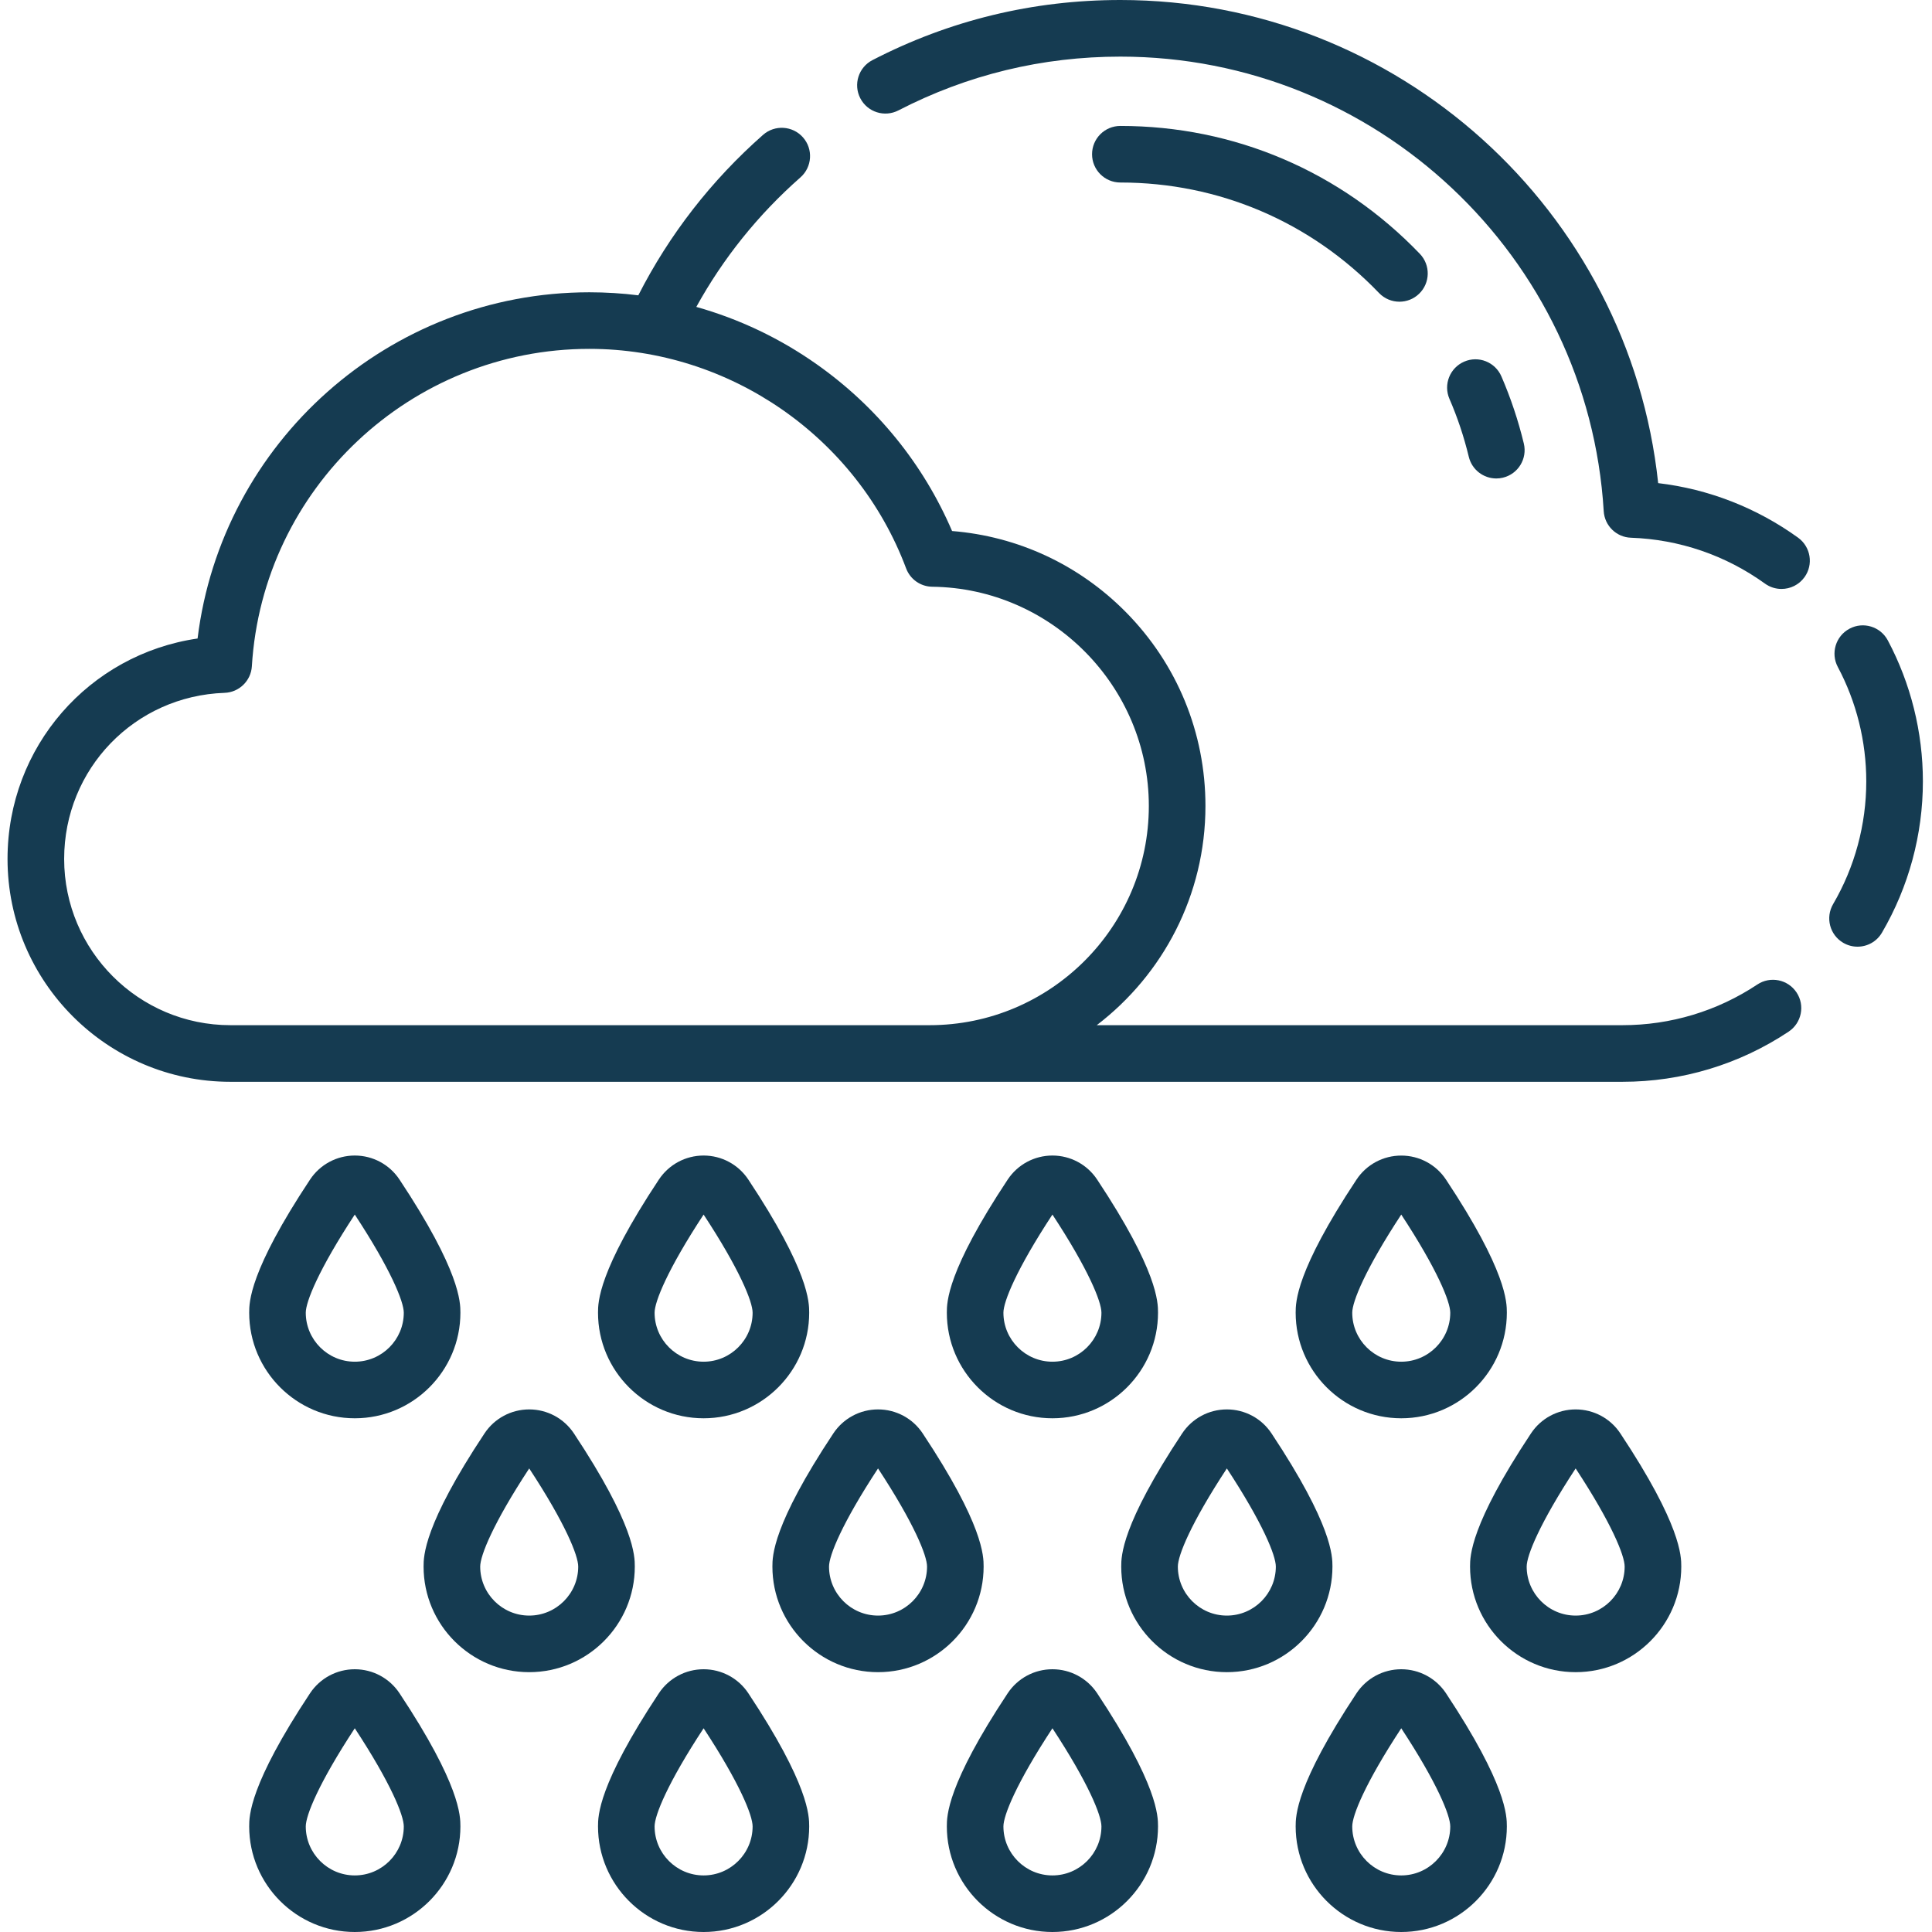
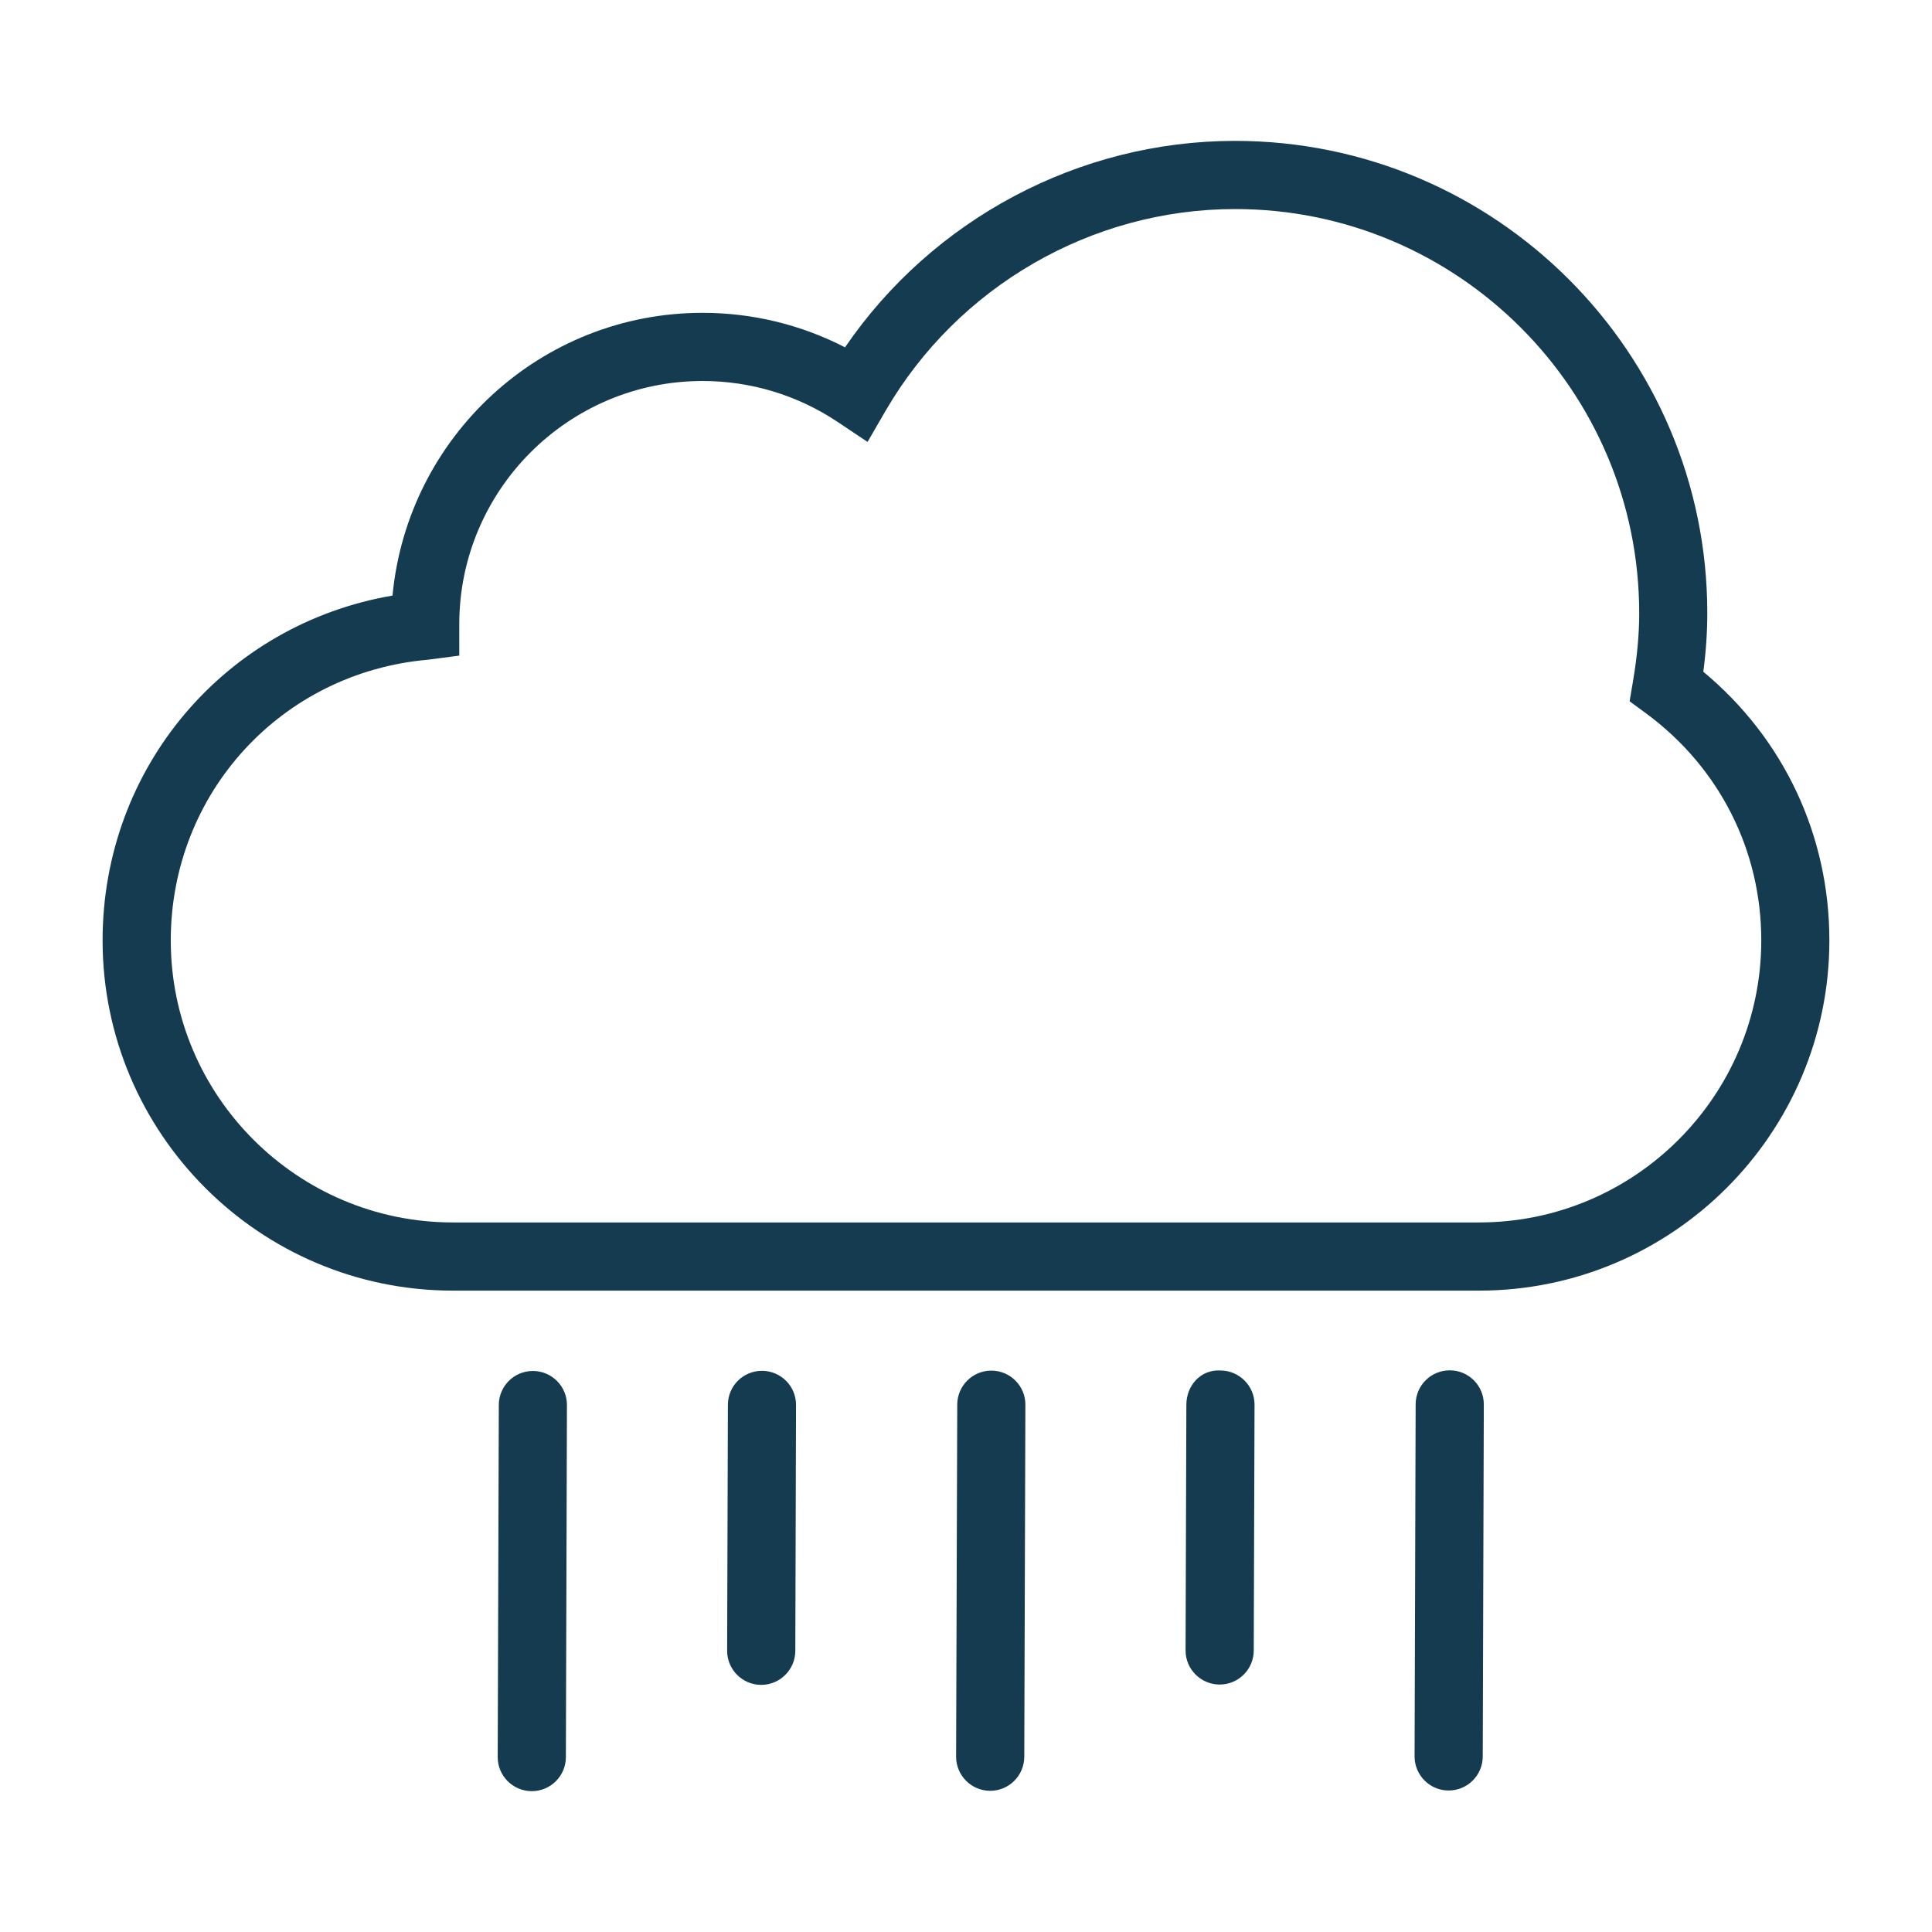
<svg xmlns="http://www.w3.org/2000/svg" width="49" height="49" viewBox="0 0 49 49" fill="none">
-   <path d="M45.604 13.637C44.55 12.877 43.334 12.404 42.055 12.253C41.319 5.333 35.445 0 28.415 0C26.201 0 24.085 0.513 22.127 1.525C21.775 1.707 21.637 2.14 21.819 2.492C22.001 2.845 22.434 2.982 22.786 2.8C24.539 1.895 26.432 1.436 28.415 1.436C34.898 1.436 40.282 6.5 40.674 12.964C40.696 13.334 40.996 13.626 41.365 13.638C42.592 13.681 43.767 14.083 44.764 14.802C44.89 14.893 45.037 14.937 45.183 14.937C45.406 14.937 45.625 14.834 45.766 14.639C45.998 14.318 45.925 13.87 45.604 13.637Z" fill="#153B51" />
-   <path d="M47.879 16.241C47.692 15.891 47.257 15.758 46.908 15.945C46.558 16.131 46.425 16.566 46.611 16.916C47.084 17.803 47.333 18.806 47.333 19.817C47.333 20.911 47.043 21.988 46.492 22.93C46.292 23.273 46.407 23.712 46.749 23.912C46.864 23.979 46.988 24.01 47.111 24.01C47.358 24.01 47.598 23.883 47.731 23.654C48.41 22.492 48.769 21.165 48.769 19.817C48.769 18.571 48.461 17.335 47.879 16.241Z" fill="#153B51" />
-   <path d="M44.569 24.97C43.554 25.645 42.371 26.001 41.149 26.001H27.816C29.49 24.722 30.573 22.706 30.573 20.441C30.573 18.587 29.855 16.84 28.552 15.522C27.364 14.321 25.815 13.602 24.147 13.468C23.417 11.769 22.238 10.314 20.714 9.239C19.776 8.577 18.745 8.089 17.66 7.784C18.343 6.546 19.229 5.443 20.302 4.498C20.599 4.236 20.628 3.782 20.366 3.485C20.104 3.187 19.65 3.159 19.353 3.42C18.041 4.576 16.978 5.944 16.189 7.49C15.78 7.439 15.366 7.413 14.948 7.413C9.871 7.413 5.621 11.222 5.011 16.194C2.262 16.594 0.191 18.938 0.191 21.785C0.191 24.901 2.727 27.437 5.843 27.437H41.149C42.656 27.437 44.113 26.997 45.364 26.165C45.694 25.945 45.784 25.5 45.564 25.17C45.345 24.84 44.899 24.75 44.569 24.97ZM5.843 26.001C3.519 26.001 1.627 24.11 1.627 21.785C1.627 19.501 3.414 17.651 5.696 17.572C6.066 17.559 6.365 17.267 6.388 16.898C6.661 12.384 10.421 8.848 14.948 8.848C18.505 8.848 21.733 11.085 22.981 14.415C23.085 14.693 23.349 14.878 23.645 14.881C26.674 14.918 29.137 17.412 29.137 20.441C29.137 23.507 26.643 26.001 23.576 26.001H5.843Z" fill="#153B51" />
-   <path d="M37.949 12.135C38.005 12.135 38.061 12.129 38.117 12.115C38.503 12.023 38.74 11.635 38.648 11.25C38.508 10.668 38.316 10.095 38.079 9.546C37.921 9.182 37.499 9.014 37.135 9.172C36.771 9.33 36.604 9.752 36.761 10.116C36.967 10.589 37.131 11.084 37.252 11.585C37.331 11.914 37.625 12.135 37.949 12.135Z" fill="#153B51" />
-   <path d="M34.975 7.431C35.116 7.578 35.304 7.652 35.493 7.652C35.672 7.652 35.851 7.586 35.99 7.452C36.276 7.178 36.285 6.724 36.011 6.438C34.003 4.346 31.305 3.194 28.415 3.194C28.018 3.194 27.697 3.515 27.697 3.912C27.697 4.308 28.018 4.629 28.415 4.629C30.911 4.629 33.24 5.624 34.975 7.431Z" fill="#153B51" />
-   <path d="M11.677 33.293C11.677 33.034 11.677 32.244 10.132 29.916C9.879 29.535 9.456 29.307 8.998 29.307C8.541 29.307 8.117 29.535 7.864 29.916C6.32 32.244 6.32 33.033 6.32 33.293C6.32 34.77 7.521 35.971 8.998 35.971C10.475 35.971 11.677 34.77 11.677 33.293ZM7.755 33.293C7.755 33.015 8.082 32.199 8.998 30.804C9.914 32.199 10.241 33.015 10.241 33.293C10.241 33.978 9.684 34.536 8.998 34.536C8.313 34.536 7.755 33.978 7.755 33.293Z" fill="#153B51" />
-   <path d="M20.523 33.293C20.523 33.034 20.523 32.244 18.979 29.916C18.726 29.535 18.302 29.307 17.845 29.307C17.388 29.307 16.964 29.535 16.711 29.916C15.167 32.244 15.167 33.033 15.167 33.293C15.167 34.77 16.368 35.971 17.845 35.971C19.322 35.971 20.523 34.77 20.523 33.293ZM16.602 33.293C16.602 33.015 16.929 32.199 17.845 30.804C18.761 32.199 19.088 33.015 19.088 33.293C19.088 33.978 18.53 34.536 17.845 34.536C17.16 34.536 16.602 33.978 16.602 33.293Z" fill="#153B51" />
-   <path d="M29.37 33.293C29.37 33.034 29.37 32.244 27.826 29.916C27.573 29.535 27.149 29.307 26.692 29.307C26.235 29.307 25.811 29.535 25.558 29.916C24.014 32.244 24.014 33.033 24.014 33.293C24.014 34.77 25.215 35.971 26.692 35.971C28.169 35.971 29.37 34.77 29.37 33.293ZM25.449 33.293C25.449 33.015 25.776 32.198 26.692 30.804C27.608 32.199 27.935 33.015 27.935 33.293C27.935 33.978 27.378 34.536 26.692 34.536C26.007 34.536 25.449 33.978 25.449 33.293Z" fill="#153B51" />
-   <path d="M38.217 33.293C38.217 33.033 38.217 32.244 36.673 29.916C36.42 29.535 35.996 29.308 35.539 29.308C35.082 29.308 34.658 29.535 34.405 29.916C32.861 32.244 32.861 33.034 32.861 33.293C32.861 34.77 34.062 35.971 35.539 35.971C37.016 35.971 38.217 34.77 38.217 33.293ZM34.296 33.293C34.296 33.015 34.623 32.199 35.539 30.804C36.455 32.199 36.782 33.015 36.782 33.293C36.782 33.978 36.224 34.536 35.539 34.536C34.854 34.536 34.296 33.978 34.296 33.293Z" fill="#153B51" />
-   <path d="M8.998 42.336C8.541 42.336 8.117 42.564 7.864 42.944C6.32 45.273 6.32 46.062 6.32 46.322C6.32 47.798 7.521 49 8.998 49C10.475 49 11.677 47.798 11.677 46.322C11.677 46.062 11.677 45.273 10.132 42.944C9.879 42.564 9.456 42.336 8.998 42.336ZM8.998 47.565C8.313 47.565 7.755 47.007 7.755 46.322C7.755 46.044 8.082 45.227 8.998 43.833C9.914 45.227 10.241 46.044 10.241 46.322C10.241 47.007 9.684 47.565 8.998 47.565Z" fill="#153B51" />
-   <path d="M17.845 42.336C17.388 42.336 16.964 42.564 16.711 42.944C15.167 45.273 15.167 46.062 15.167 46.322C15.167 47.798 16.368 49 17.845 49C19.322 49 20.523 47.798 20.523 46.322C20.523 46.062 20.523 45.273 18.979 42.944C18.726 42.564 18.302 42.336 17.845 42.336ZM17.845 47.565C17.16 47.565 16.602 47.007 16.602 46.322C16.602 46.044 16.929 45.227 17.845 43.833C18.761 45.227 19.088 46.044 19.088 46.322C19.088 47.007 18.53 47.565 17.845 47.565Z" fill="#153B51" />
-   <path d="M26.692 42.336C26.235 42.336 25.811 42.564 25.558 42.944C24.014 45.273 24.014 46.062 24.014 46.322C24.014 47.798 25.215 49 26.692 49C28.169 49 29.37 47.798 29.37 46.322C29.37 46.062 29.37 45.273 27.826 42.944C27.573 42.564 27.149 42.336 26.692 42.336ZM26.692 47.565C26.007 47.565 25.449 47.007 25.449 46.322C25.449 46.044 25.776 45.227 26.692 43.833C27.608 45.227 27.935 46.044 27.935 46.322C27.935 47.007 27.378 47.565 26.692 47.565Z" fill="#153B51" />
-   <path d="M35.539 42.336C35.082 42.336 34.658 42.564 34.405 42.944C32.861 45.273 32.861 46.062 32.861 46.322C32.861 47.798 34.062 49 35.539 49C37.016 49 38.217 47.798 38.217 46.322C38.217 46.062 38.217 45.273 36.673 42.944C36.42 42.564 35.996 42.336 35.539 42.336ZM35.539 47.565C34.853 47.565 34.296 47.007 34.296 46.322C34.296 46.044 34.623 45.227 35.539 43.833C36.455 45.227 36.782 46.044 36.782 46.322C36.782 47.007 36.224 47.565 35.539 47.565Z" fill="#153B51" />
-   <path d="M16.1 39.732C16.1 39.472 16.1 38.683 14.556 36.355C14.303 35.974 13.879 35.746 13.422 35.746C12.964 35.746 12.54 35.974 12.288 36.355C10.743 38.682 10.743 39.472 10.743 39.732C10.743 41.209 11.945 42.41 13.422 42.41C14.898 42.41 16.1 41.209 16.1 39.732ZM13.422 40.975C12.736 40.975 12.179 40.417 12.179 39.732C12.179 39.454 12.506 38.637 13.422 37.243C14.338 38.637 14.665 39.454 14.665 39.732C14.665 40.417 14.107 40.975 13.422 40.975Z" fill="#153B51" />
-   <path d="M24.947 39.732C24.947 39.472 24.947 38.682 23.402 36.355C23.15 35.974 22.726 35.746 22.269 35.746C21.811 35.746 21.388 35.974 21.135 36.355C19.59 38.683 19.59 39.472 19.59 39.732C19.59 41.209 20.792 42.41 22.269 42.41C23.745 42.41 24.947 41.209 24.947 39.732ZM22.269 40.975C21.583 40.975 21.026 40.417 21.026 39.732C21.026 39.454 21.353 38.637 22.269 37.243C23.184 38.637 23.512 39.454 23.512 39.732C23.512 40.417 22.954 40.975 22.269 40.975Z" fill="#153B51" />
-   <path d="M33.794 39.732C33.794 39.472 33.794 38.683 32.249 36.355C31.997 35.974 31.573 35.746 31.116 35.746C30.658 35.746 30.235 35.974 29.982 36.355C28.437 38.683 28.437 39.472 28.437 39.732C28.437 41.209 29.639 42.41 31.116 42.41C32.592 42.41 33.794 41.209 33.794 39.732ZM31.116 40.975C30.43 40.975 29.873 40.417 29.873 39.732C29.873 39.454 30.2 38.637 31.116 37.243C32.031 38.637 32.358 39.454 32.358 39.732C32.358 40.417 31.801 40.975 31.116 40.975Z" fill="#153B51" />
-   <path d="M39.962 35.746C39.505 35.746 39.081 35.974 38.829 36.355C37.284 38.683 37.284 39.472 37.284 39.732C37.284 41.209 38.486 42.41 39.962 42.41C41.439 42.41 42.641 41.209 42.641 39.732C42.641 39.472 42.641 38.683 41.096 36.355C40.844 35.974 40.42 35.746 39.962 35.746ZM39.962 40.975C39.277 40.975 38.72 40.417 38.72 39.732C38.72 39.454 39.047 38.637 39.962 37.243C40.878 38.638 41.205 39.454 41.205 39.732C41.205 40.417 40.648 40.975 39.962 40.975Z" fill="#153B51" />
+   <path d="M43.2 17.037C43.268 16.518 43.301 16.028 43.301 15.55C43.301 8.945 37.928 3.573 31.322 3.573C27.367 3.573 23.652 5.559 21.432 8.809C20.318 8.235 19.084 7.934 17.817 7.934C13.717 7.934 10.337 11.074 9.955 15.105C5.713 15.831 2.602 19.466 2.602 23.851C2.602 28.748 6.587 32.733 11.486 32.733H37.514C42.412 32.733 46.397 28.748 46.397 23.851C46.398 21.187 45.24 18.732 43.2 17.037V17.037ZM37.514 31.004H11.486C7.541 31.004 4.331 27.795 4.331 23.851C4.331 20.115 7.138 17.055 10.861 16.731L11.648 16.628V15.835C11.648 12.431 14.416 9.663 17.819 9.663C19.04 9.663 20.222 10.02 21.238 10.697L22.003 11.208L22.464 10.413C24.298 7.261 27.692 5.302 31.324 5.302C36.976 5.302 41.574 9.899 41.574 15.55C41.574 16.085 41.523 16.645 41.419 17.262L41.331 17.786L41.758 18.1C43.608 19.468 44.67 21.564 44.67 23.849C44.67 27.795 41.46 31.004 37.514 31.004V31.004ZM14.379 35.637L14.352 44.566C14.35 45.043 13.964 45.428 13.487 45.428C13.486 45.428 13.486 45.428 13.485 45.428C13.007 45.426 12.621 45.038 12.623 44.561L12.651 35.633C12.652 35.156 13.039 34.771 13.515 34.771H13.518C13.995 34.772 14.381 35.161 14.379 35.637ZM20.189 35.634L20.171 41.87C20.169 42.347 19.782 42.732 19.306 42.732C19.305 42.732 19.304 42.732 19.303 42.732C18.826 42.73 18.44 42.342 18.442 41.865L18.461 35.629C18.462 35.151 18.849 34.767 19.325 34.767H19.328C19.806 34.769 20.191 35.157 20.189 35.634ZM26.006 35.629L25.978 44.557C25.976 45.034 25.59 45.419 25.114 45.419H25.112C24.634 45.417 24.248 45.029 24.249 44.552L24.278 35.624C24.28 35.147 24.666 34.762 25.142 34.762H25.146C25.624 34.764 26.008 35.152 26.006 35.629ZM31.818 35.626L31.798 41.862C31.796 42.339 31.41 42.724 30.933 42.724H30.932C30.454 42.722 30.067 42.334 30.069 41.857L30.089 35.621C30.091 35.143 30.452 34.727 30.955 34.759C31.432 34.761 31.819 35.149 31.818 35.626ZM37.633 35.622L37.606 44.549C37.604 45.027 37.218 45.411 36.742 45.411C36.74 45.411 36.74 45.411 36.738 45.411C36.26 45.41 35.876 45.021 35.877 44.544L35.904 35.616C35.906 35.139 36.292 34.755 36.769 34.755H36.772C37.25 34.756 37.635 35.144 37.633 35.622Z" fill="#153B51" />
</svg>
